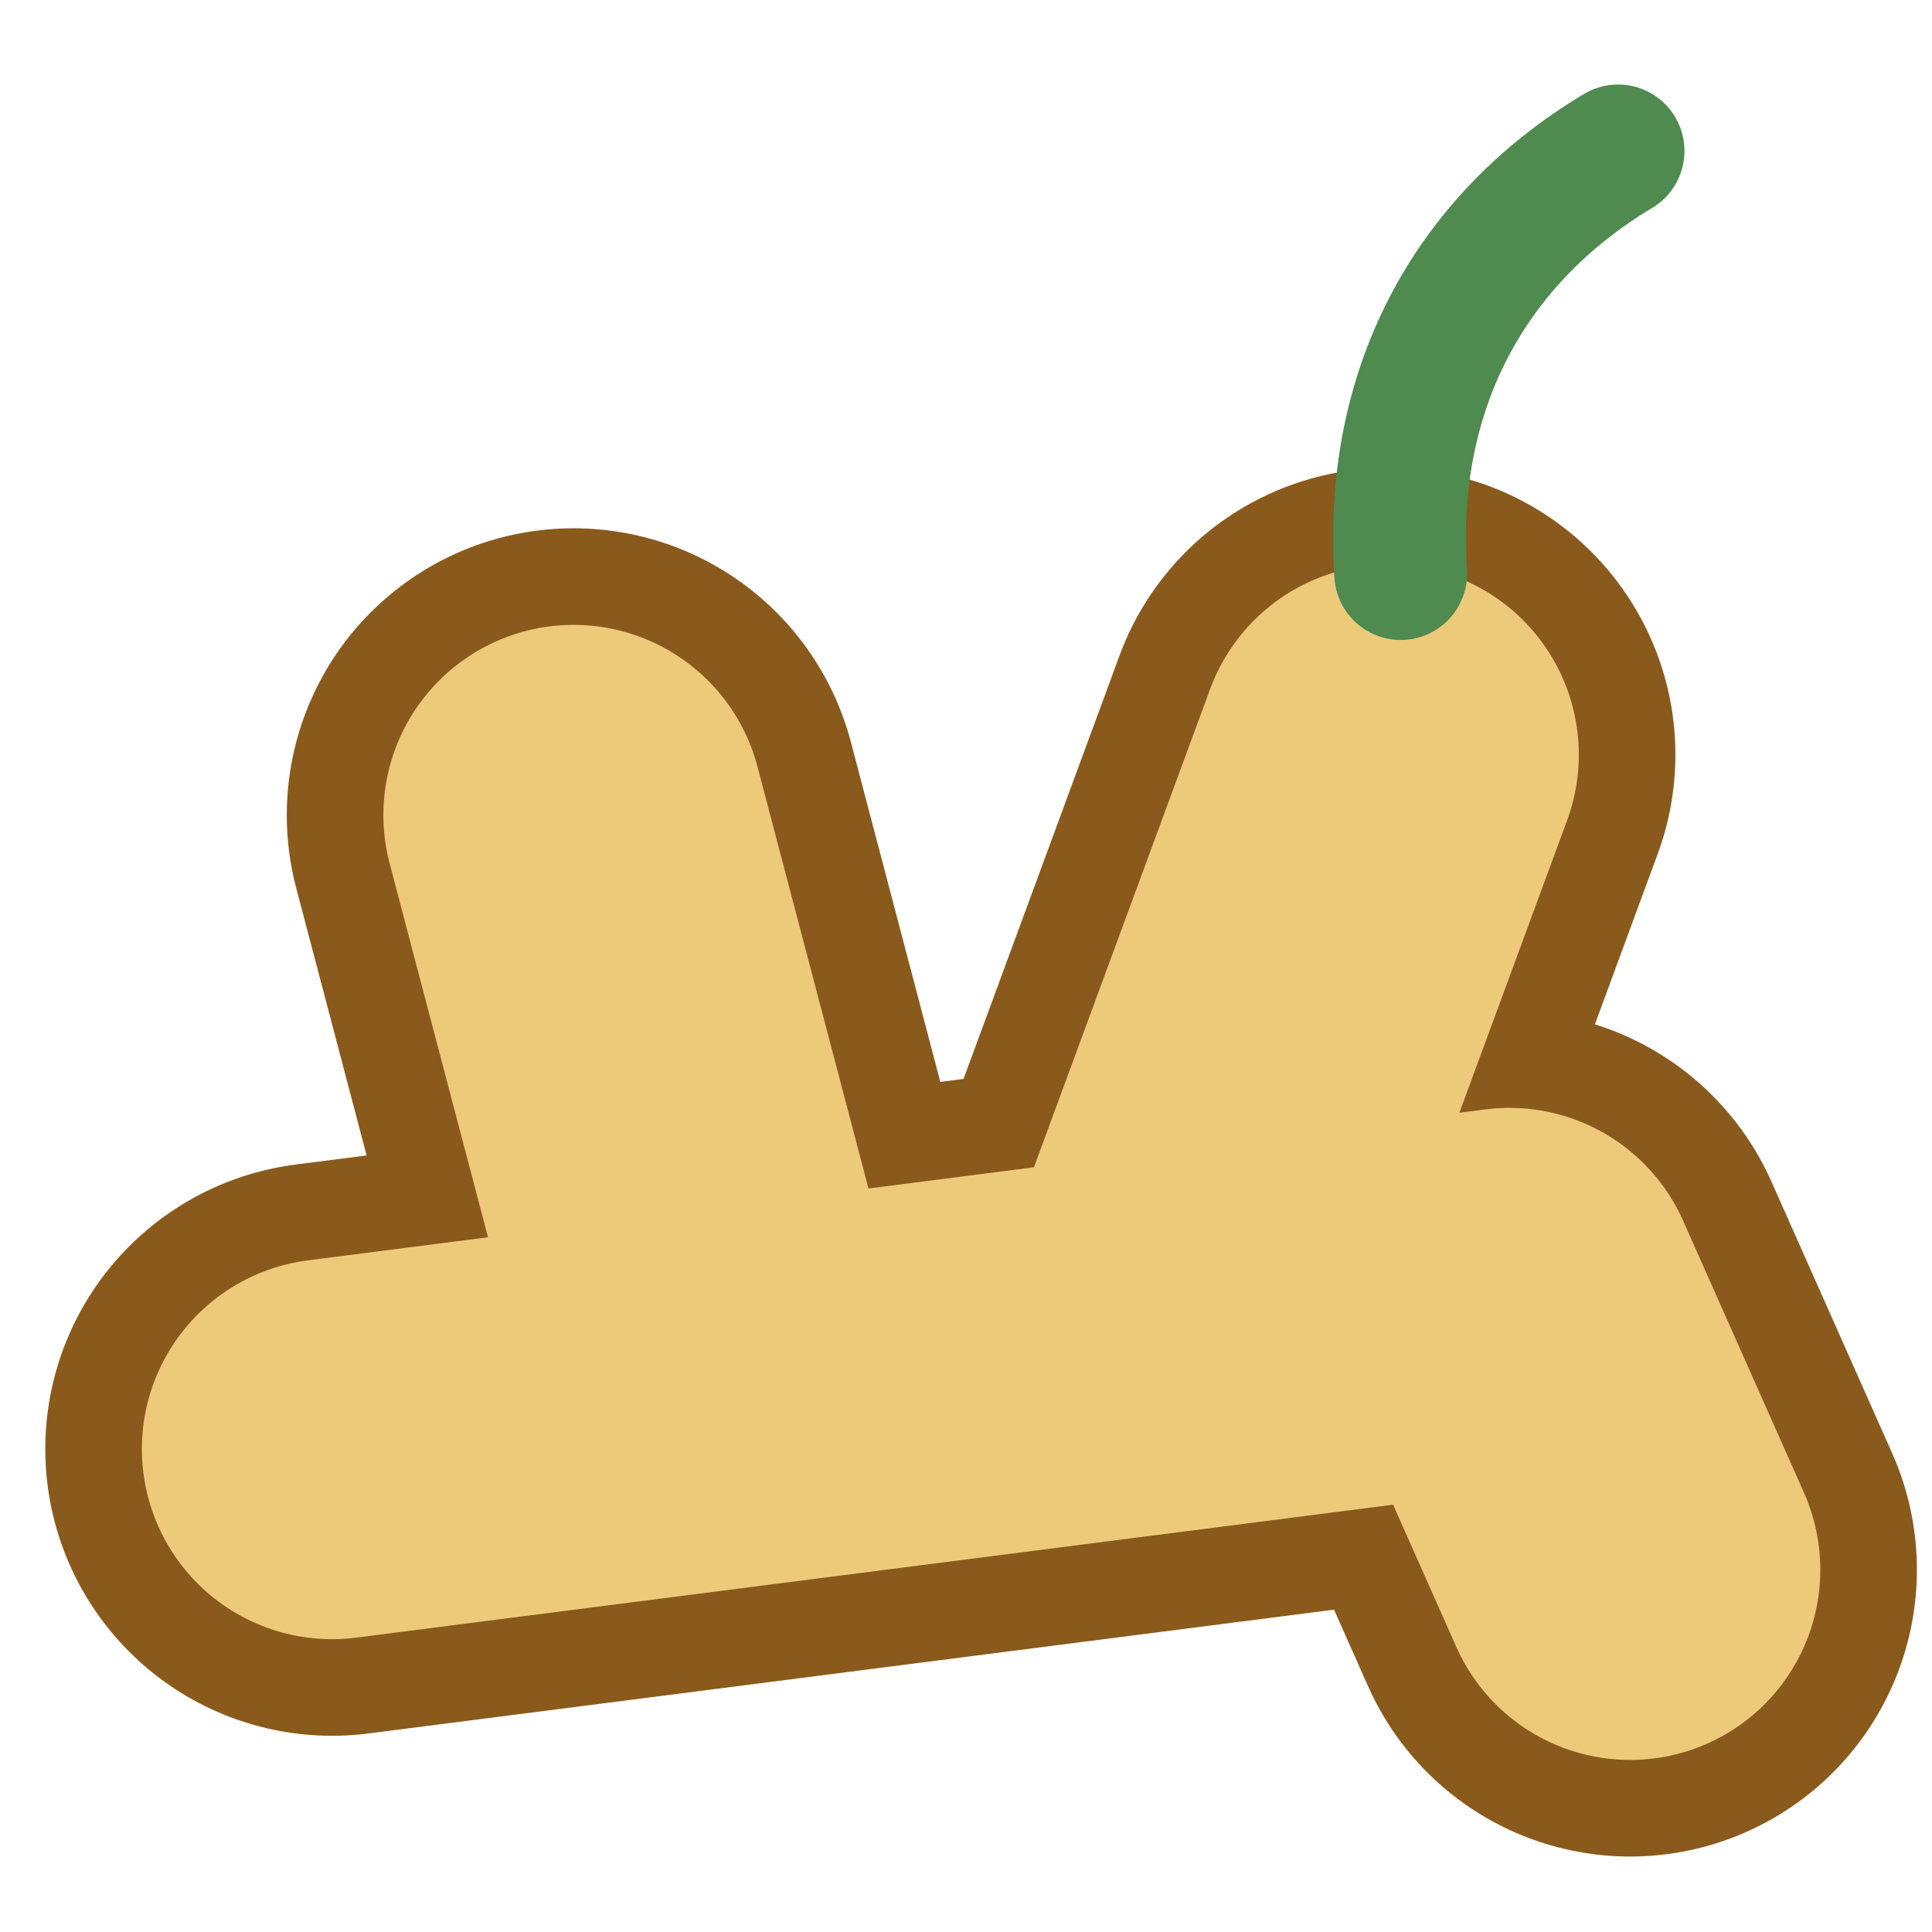
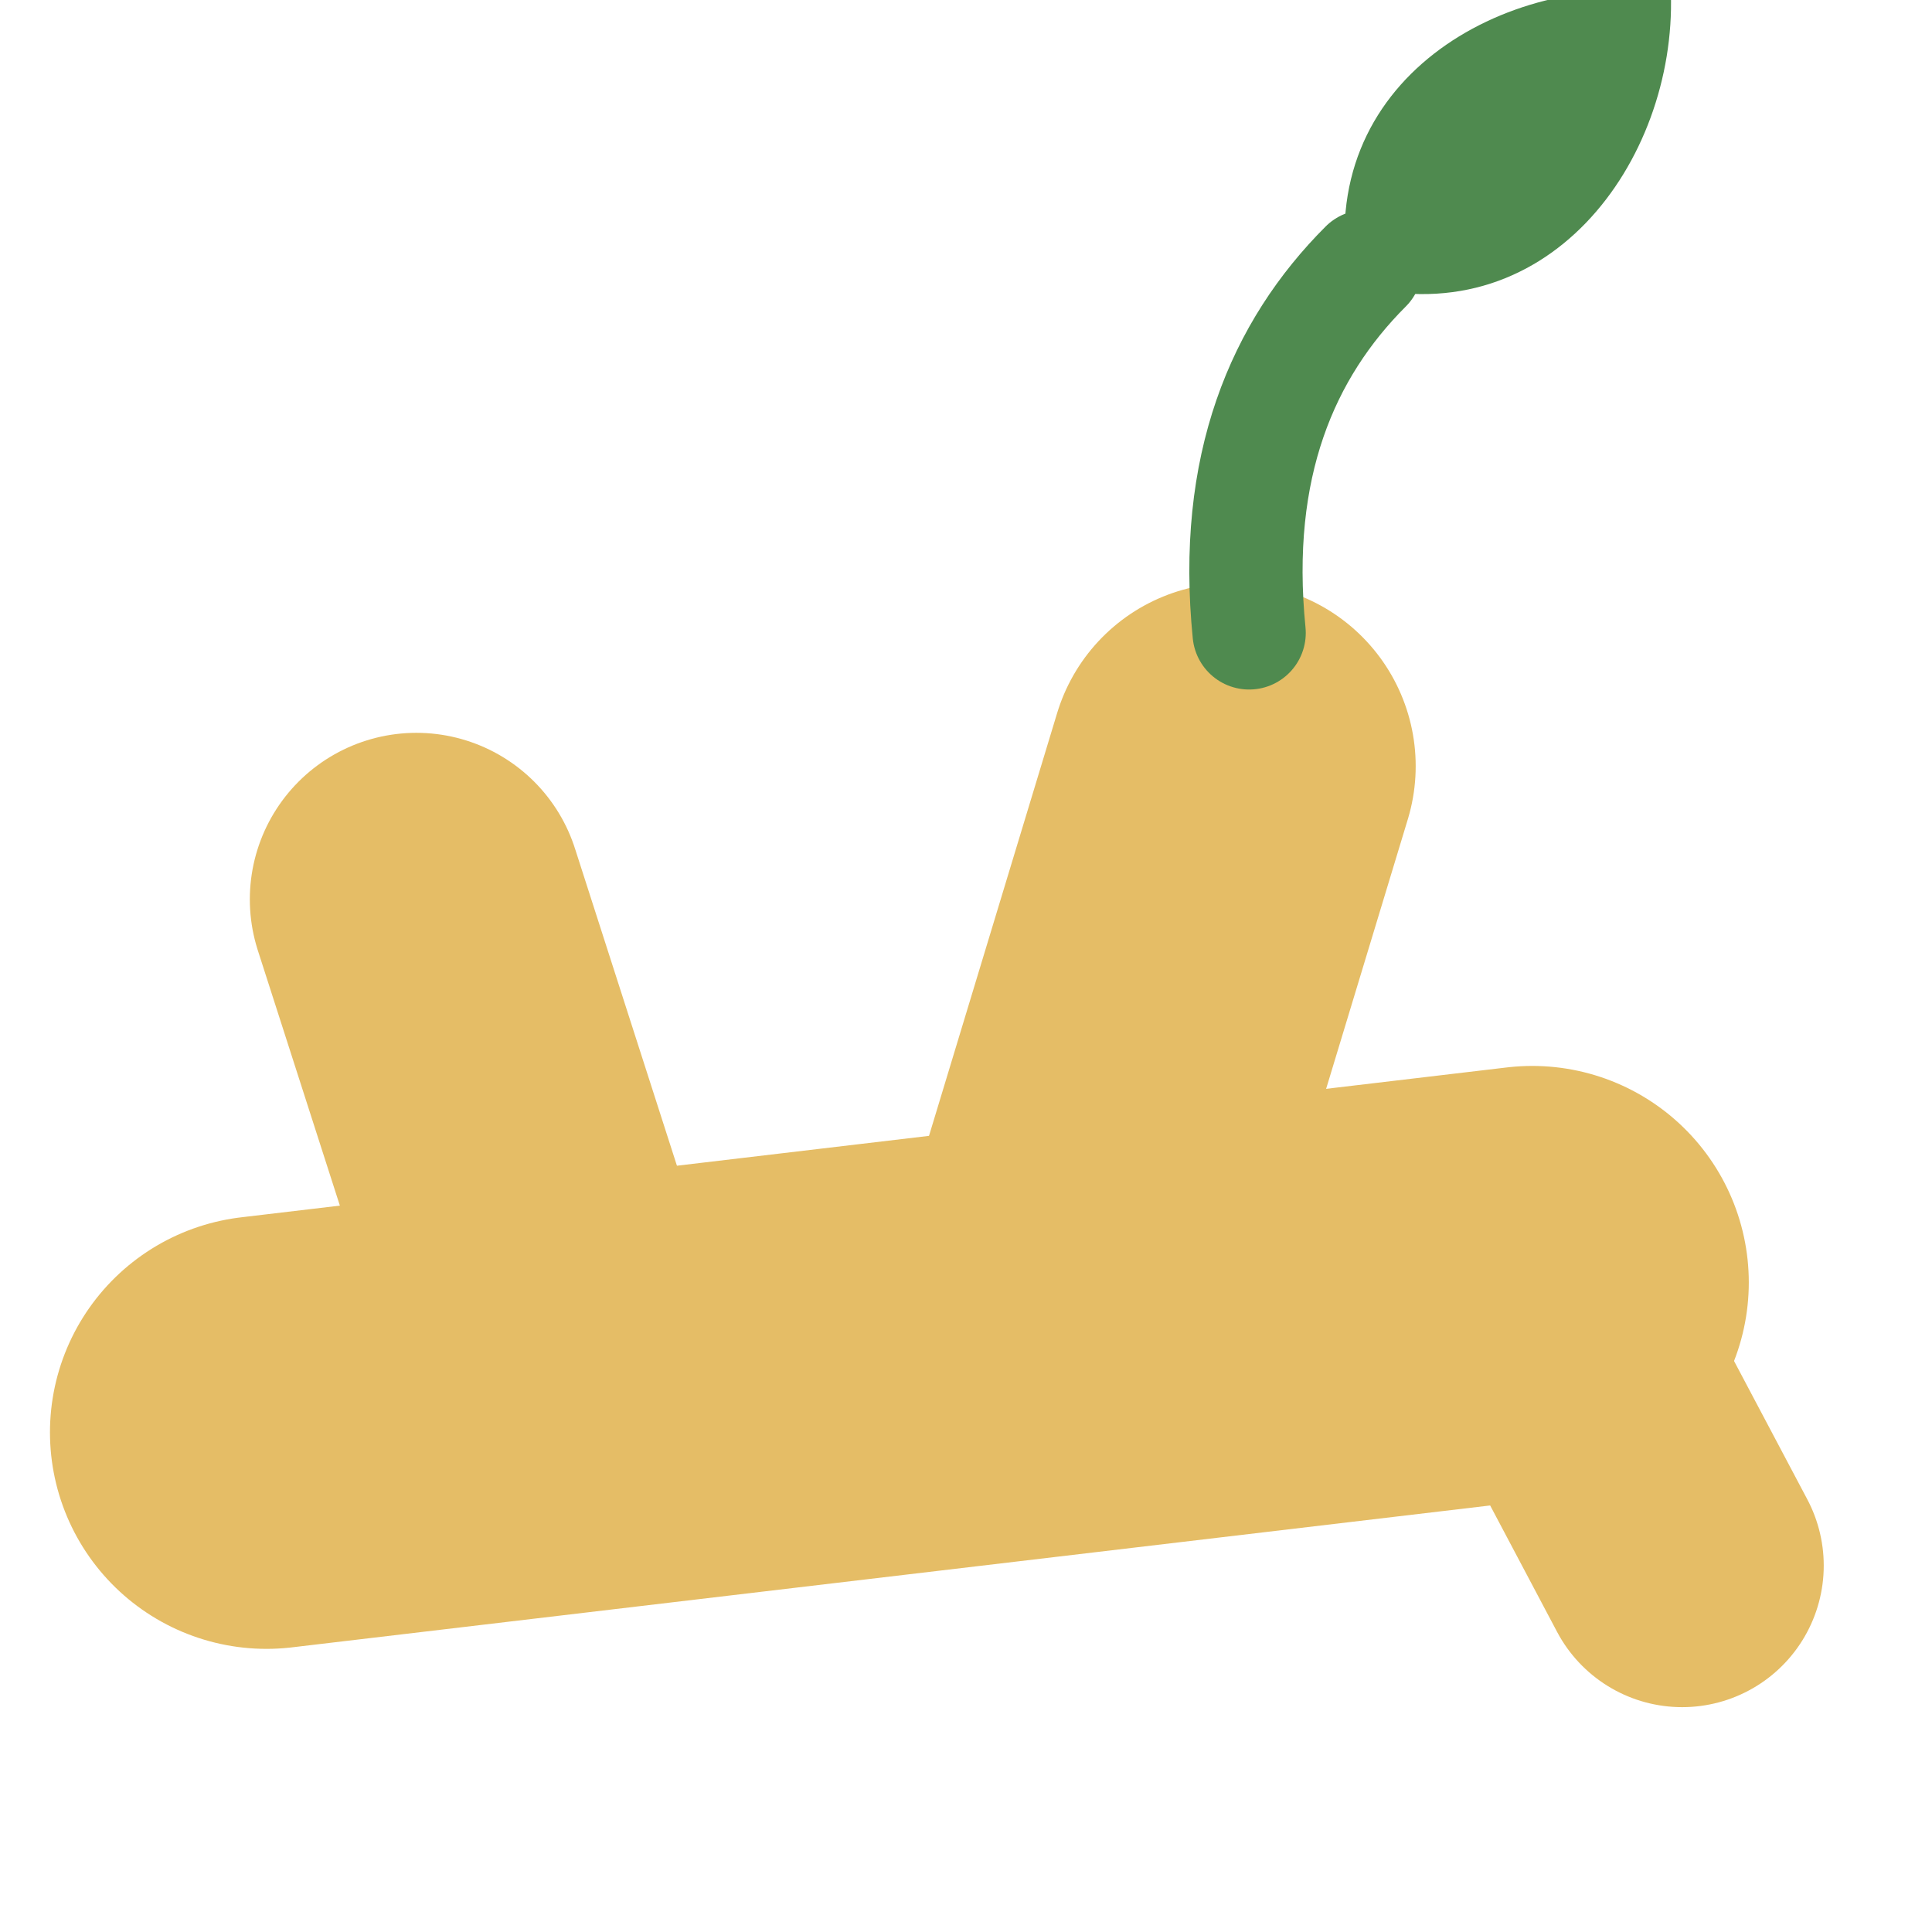
- <svg xmlns="http://www.w3.org/2000/svg" viewBox="0 0 32 32">
-   <g fill="none" stroke-linecap="round" stroke-linejoin="round">
-     <path d="M5.5 24 L25 21.5 M12 23 L9.5 13.5 M19.5 22 L23 12.5 M25 21.5 L27 26" stroke="#8a5a1c" stroke-width="9.5" />
-     <path d="M5.5 24 L25 21.5 M12 23 L9.5 13.5 M19.5 22 L23 12.5 M25 21.5 L27 26" stroke="#ecca7a" stroke-width="6.3" />
-     <path d="M23.2 9.5 C23 6.5 24.3 4 26.8 2.5" stroke="#4f8a4f" stroke-width="2.2" />
+ <svg xmlns="http://www.w3.org/2000/svg" viewBox="3 3 58 58">
+   <g fill="none" stroke-linecap="round">
+     <path d="M11 46 L49 41.5" stroke="#e5bd66" stroke-width="13" />
+     <path d="M20 44 L15.5 30" stroke="#e5bd66" stroke-width="10" />
+     <path d="M35 42.5 L40 26" stroke="#e5bd66" stroke-width="11" />
+     <path d="M49 41.5 L53.5 50" stroke="#e5bd66" stroke-width="8.5" />
+     <path d="M40.5 22 C40 17 41.5 13.5 44 11" stroke="#4f8a4f" stroke-width="3.4" />
  </g>
+   <path d="M0 0 C5.25 -3.25 3.85 -9.75 0 -13.00 C-3.85 -9.75 -5.25 -3.25 0 0Z" fill="#4f8a4f" transform="translate(43.5 11.5) rotate(48)" />
</svg>
